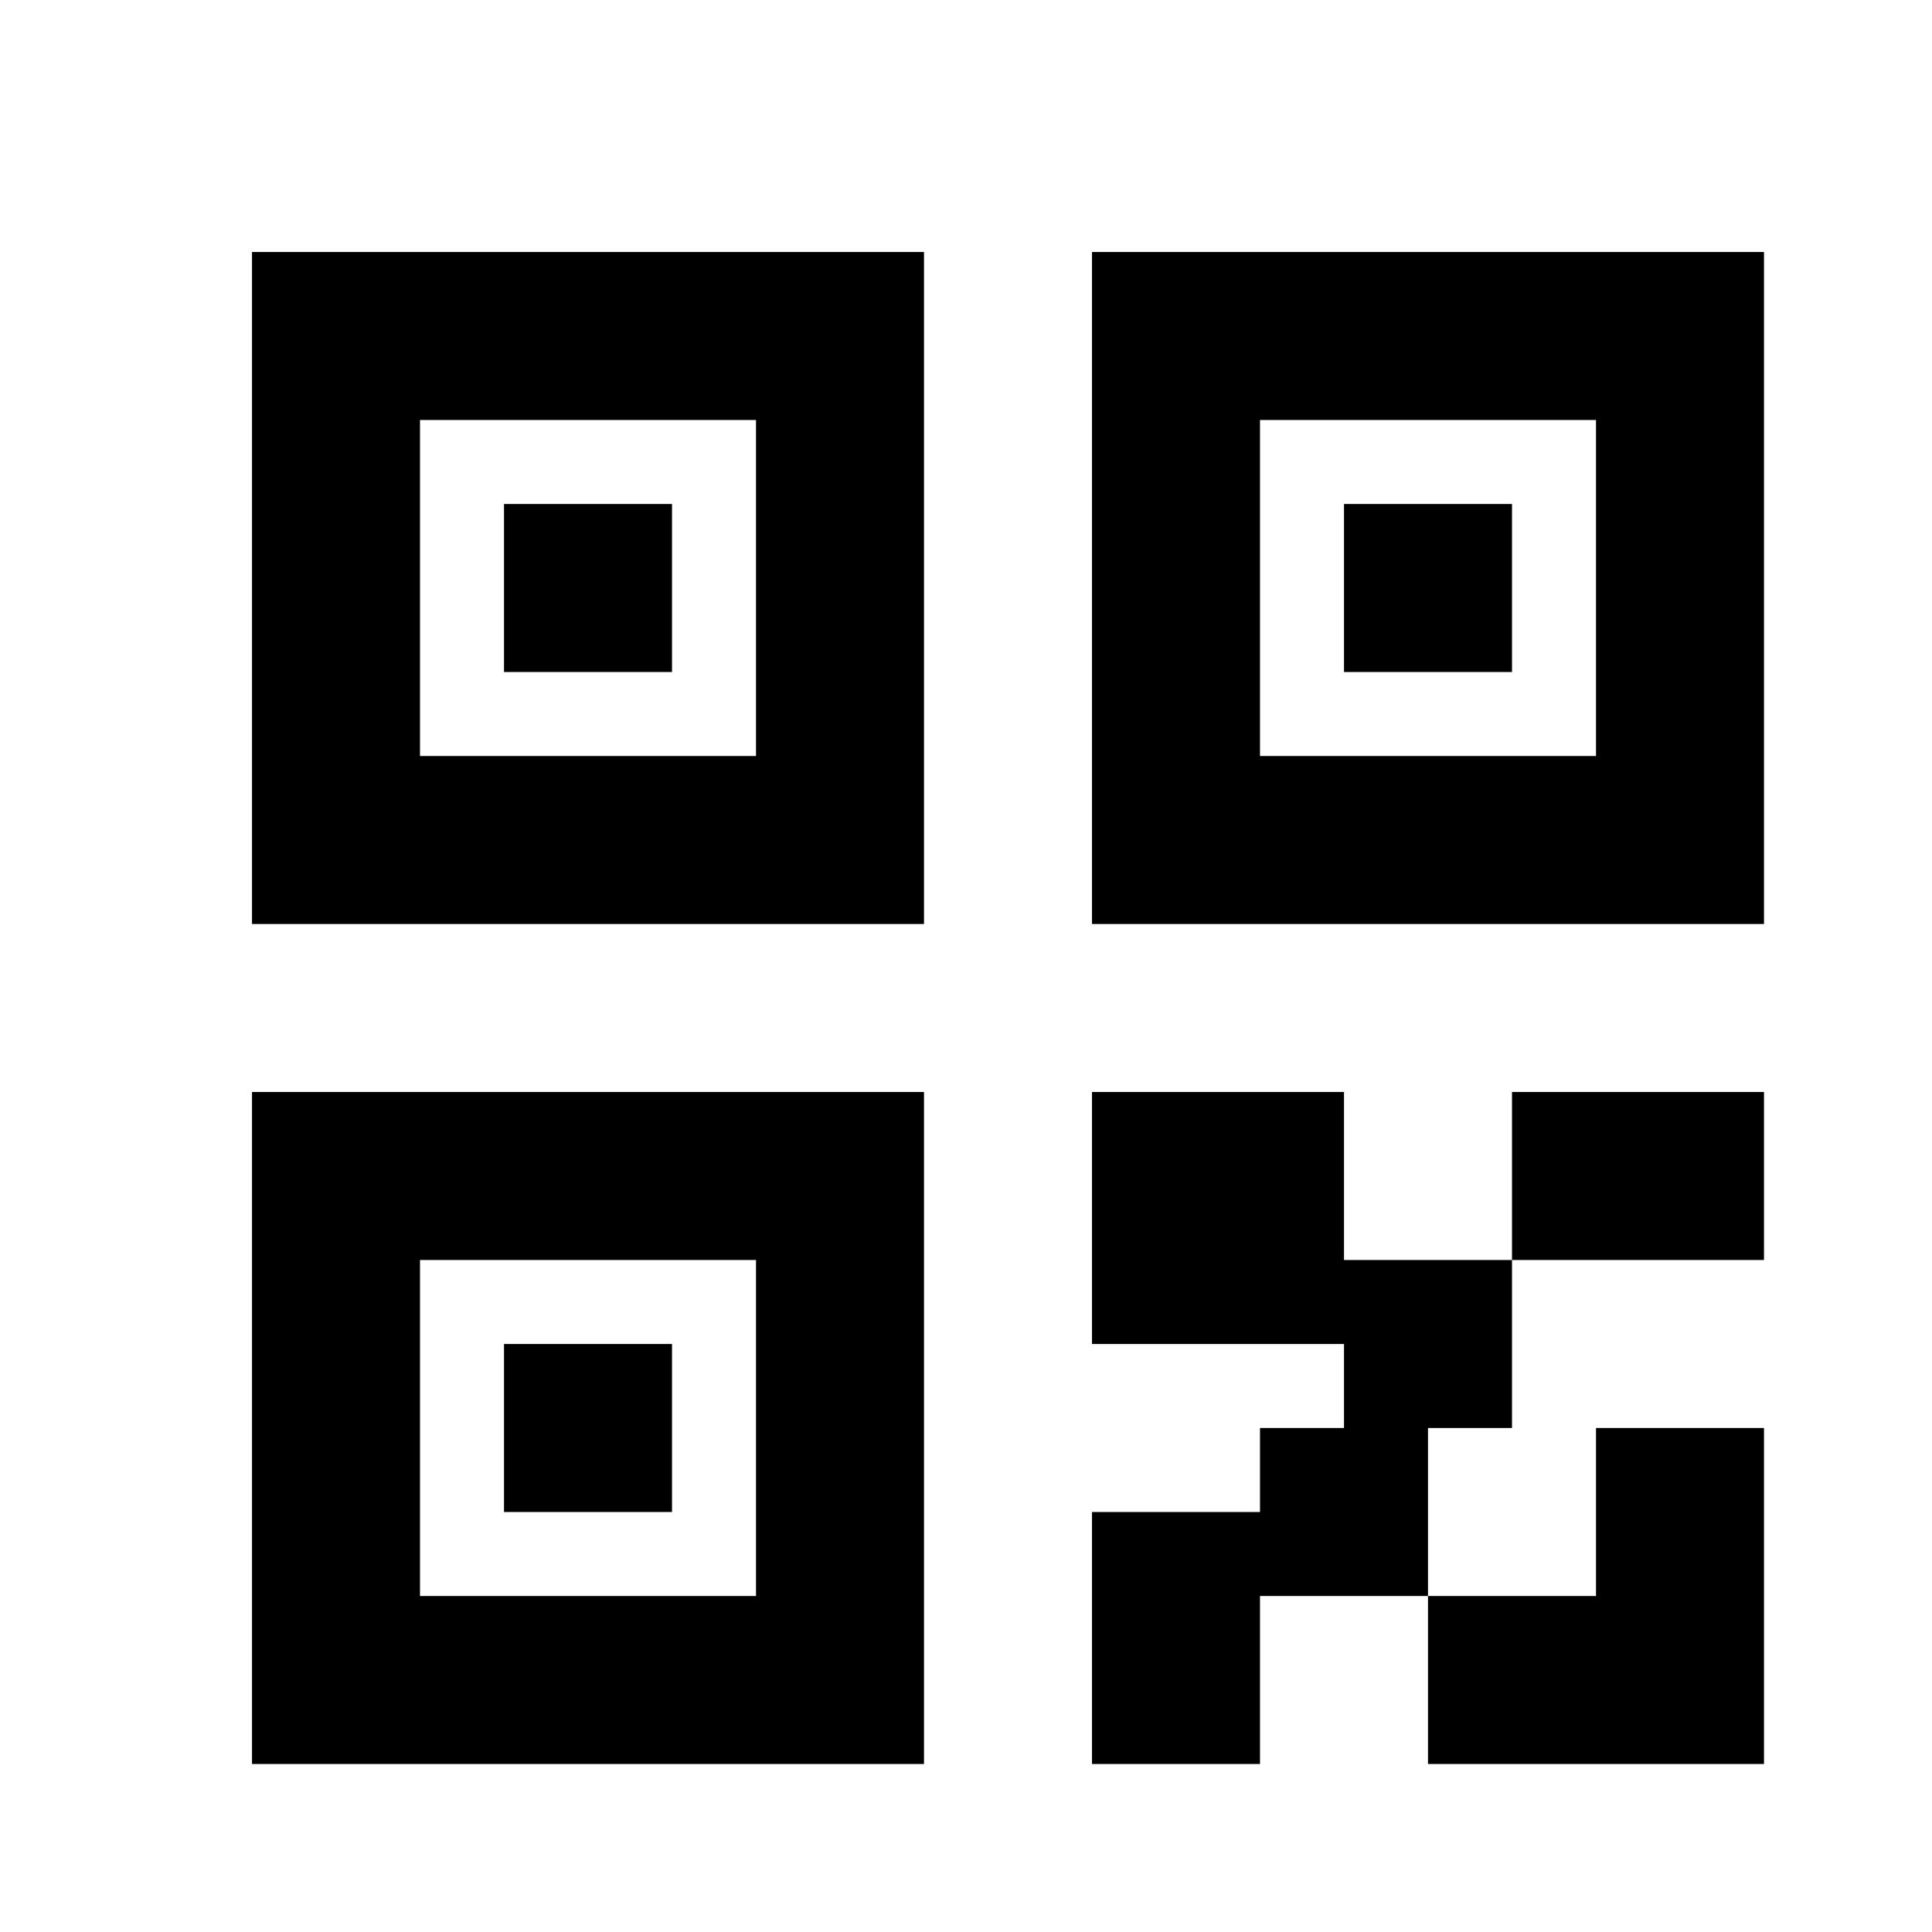
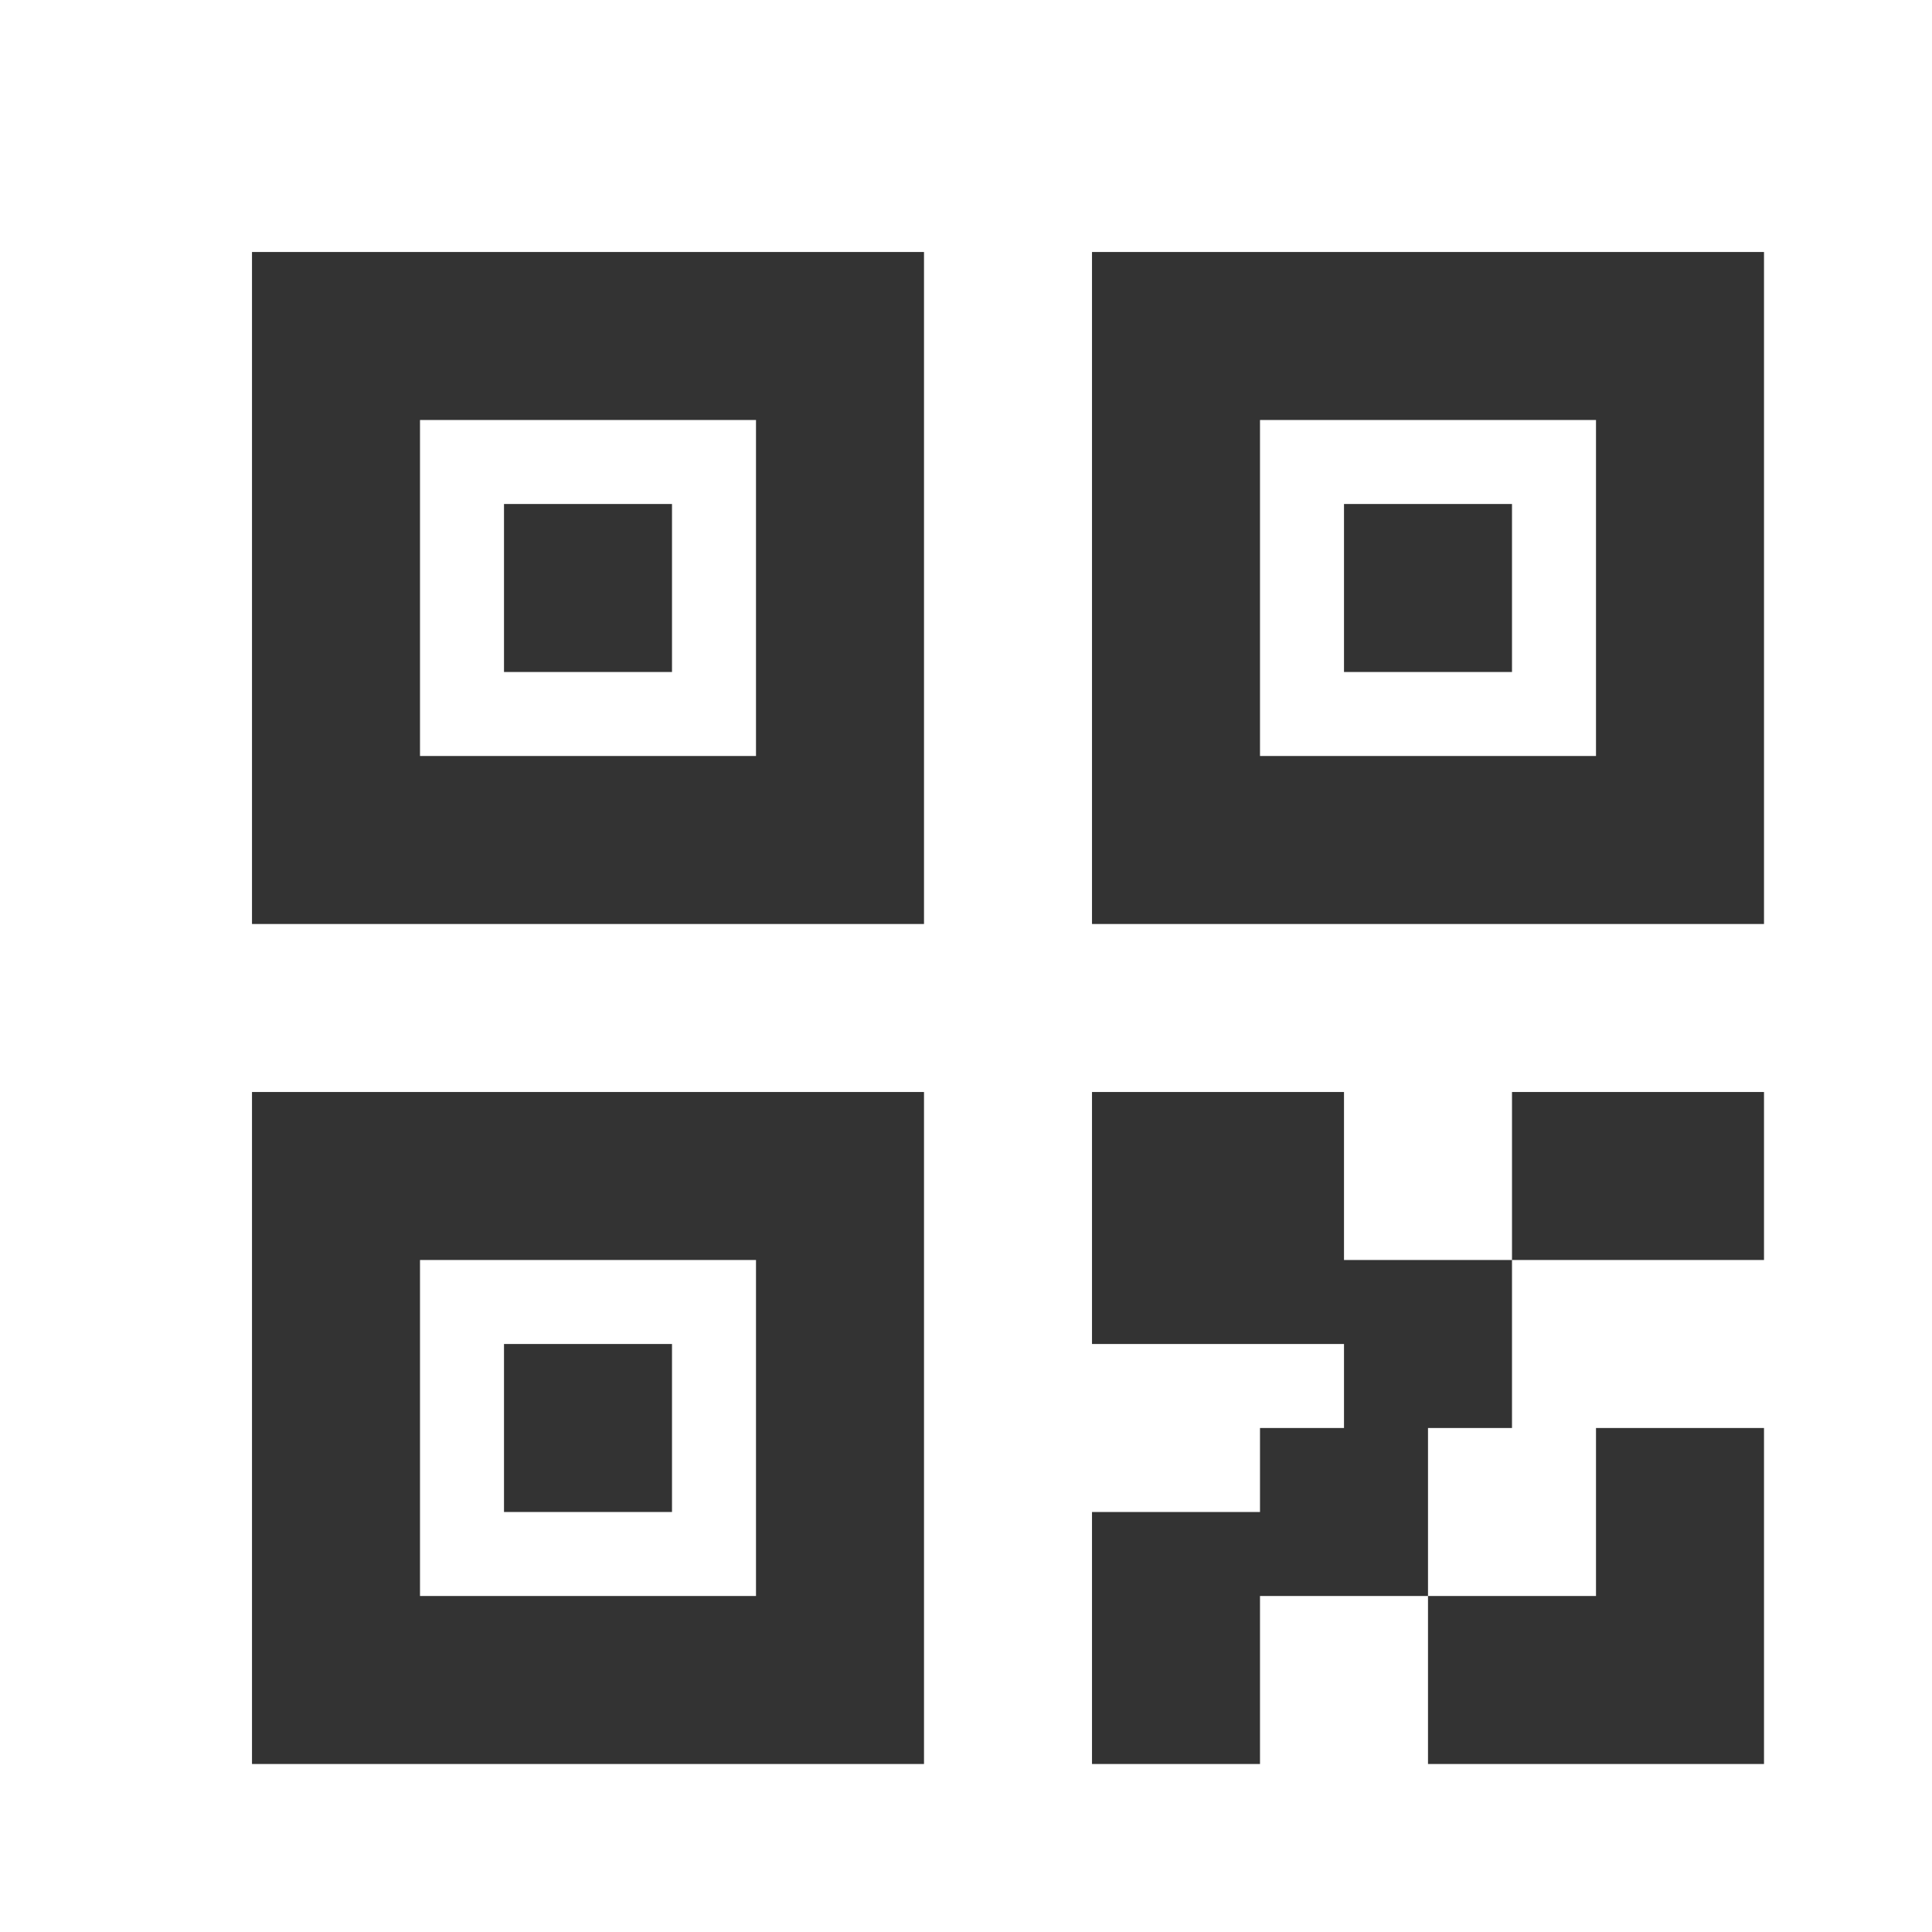
<svg xmlns="http://www.w3.org/2000/svg" width="900px" height="900px" viewBox="0 0 23 23">
-   <g>
+   <g fill="#333333">
    <path fill="none" d="M0 0h24v24H0z" />
    <path d="M16 17v-1h-3v-3h3v2h2v2h-1v2h-2v2h-2v-3h2v-1h1zm5 4h-4v-2h2v-2h2v4zM3 3h8v8H3V3zm2 2v4h4V5H5zm8-2h8v8h-8V3zm2 2v4h4V5h-4zM3 13h8v8H3v-8zm2 2v4h4v-4H5zm13-2h3v2h-3v-2zM6 6h2v2H6V6zm0 10h2v2H6v-2zM16 6h2v2h-2V6z" stroke-width="1" />
  </g>
</svg>
